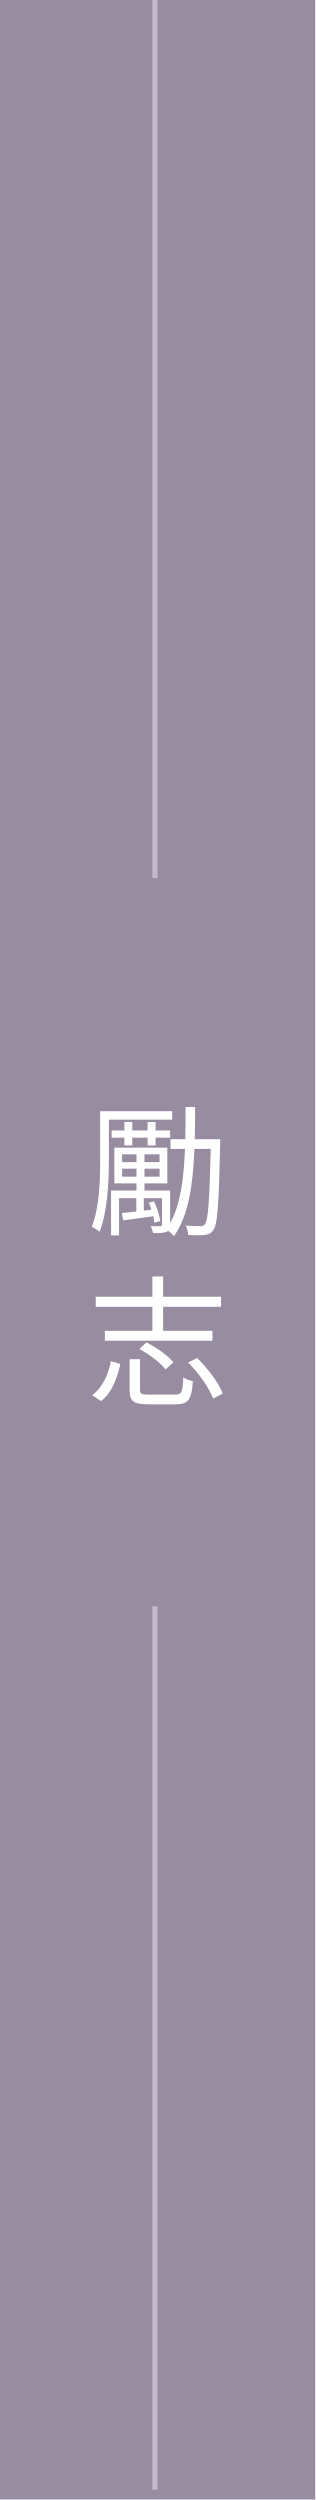
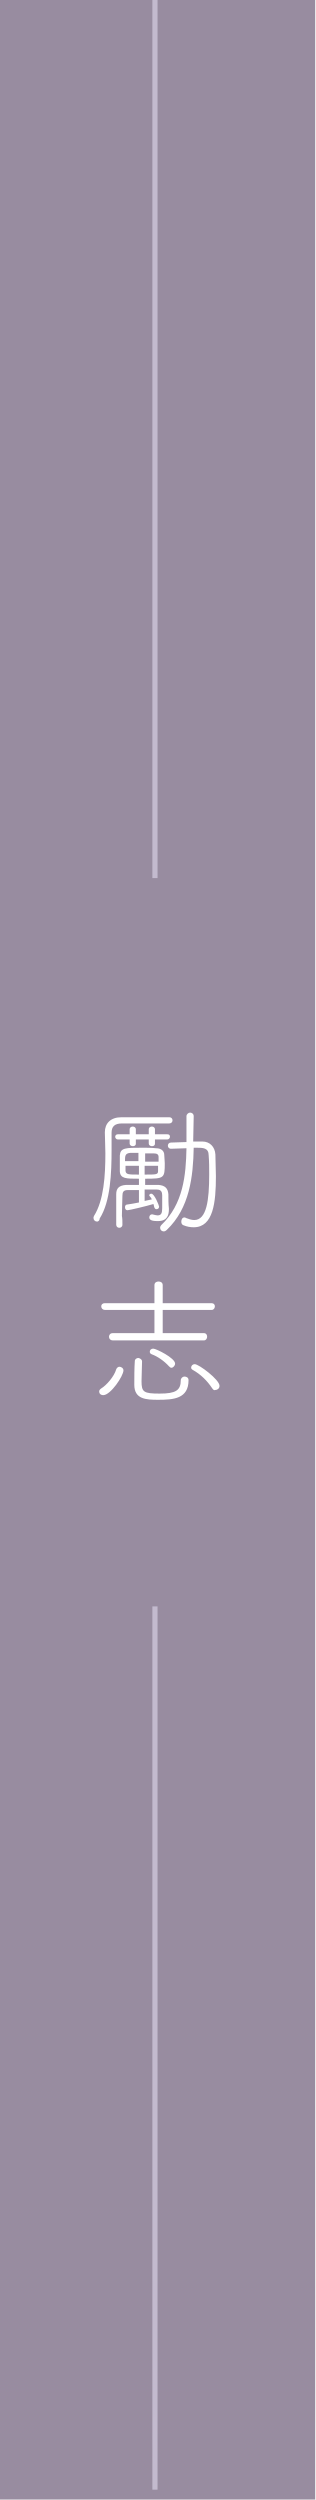
- <svg xmlns="http://www.w3.org/2000/svg" viewBox="0 0 61 484">
-   <defs>
-     <style>.cls-1{fill:#988ca0;}.cls-2{fill:none;stroke:#c3bace;stroke-miterlimit:10;}.cls-3{font-size:27.23px;fill:#fff;font-family:TsukuBRdGothic-Regular-83pv-RKSJ-H, Tsukushi B Round Gothic;}</style>
-   </defs>
-   <g id="Layer_11" data-name="Layer 11">
-     <rect class="cls-1" width="61" height="483.89" />
+ <svg xmlns="http://www.w3.org/2000/svg" version="1.1" id="Layer_1" x="0px" y="0px" viewBox="0 0 61 484" style="enable-background:new 0 0 61 484;" xml:space="preserve">
+   <style type="text/css">
+ 	.st0{fill:#988CA0;}
+ 	.st1{fill:#C3BACE;}
+ 	.st2{enable-background:new    ;}
+ 	.st3{fill:#FFFFFF;}
+ </style>
+   <g id="Layer_11">
+     <rect class="st0" width="61" height="483.9" />
  </g>
  <g id="勵志">
-     <line class="cls-2" x1="30" x2="30" y2="170" />
-     <line class="cls-2" x1="30" y1="311" x2="30" y2="482" />
-     <text class="cls-3" transform="translate(17 237)">勵<tspan x="0" y="33">志</tspan>
-     </text>
+     <g>
+       <rect x="29.5" class="st1" width="1" height="170" />
+     </g>
+     <g>
+       <rect x="29.5" y="311" class="st1" width="1" height="171" />
+     </g>
+     <g class="st2">
+       <path class="st3" d="M18.8,236.5c-0.4,0-0.7-0.3-0.7-0.7c0-0.1,0-0.2,0.1-0.4c1.9-3,2.2-7.8,2.2-12.1c0-1.4-0.1-2.8-0.1-4v-0.1    c0-1.7,1.1-2.9,3.2-2.9h2.6c2.2,0,4.5,0,6.7,0c0.4,0,0.6,0.3,0.6,0.6c0,0.3-0.2,0.6-0.7,0.6c-1.5,0-3.2,0-4.8,0s-3.1,0-4.3,0    c-1.4,0-2,0.6-2,1.8c0,1,0,2.1,0,3.3c0,4.5-0.2,10-2.3,13.3C19.3,236.3,19,236.5,18.8,236.5z M30,220.6v0.8c0,0.4-0.3,0.5-0.6,0.5    c-0.3,0-0.6-0.2-0.6-0.5v-0.8h-2.5v0.8c0,0.4-0.3,0.5-0.6,0.5c-0.3,0-0.6-0.2-0.6-0.5v-0.8l-2.3,0c-0.3,0-0.5-0.3-0.5-0.5    c0-0.3,0.2-0.5,0.5-0.5l2.3,0v-1c0-0.3,0.3-0.5,0.6-0.5c0.3,0,0.6,0.2,0.6,0.5v1h2.5v-1c0-0.3,0.3-0.5,0.6-0.5    c0.3,0,0.6,0.2,0.6,0.5v1l2.4,0c0.4,0,0.5,0.2,0.5,0.5c0,0.2-0.2,0.5-0.5,0.5L30,220.6z M23.7,237.1c0,0.4-0.3,0.6-0.6,0.6    c-0.3,0-0.6-0.2-0.6-0.6c0-2,0-4.2,0-5.9c0-1.1,0.5-1.7,1.9-1.8c0.4,0,1.4,0,2.5,0v-1.2c-2.5,0-3.6,0-3.7-1.4c0-0.4,0-1,0-1.5    c0-0.5,0-1.1,0-1.6c0.1-1.5,1.1-1.5,4.4-1.5c0.9,0,1.7,0,2.6,0.1c1.1,0,1.6,0.6,1.6,1.3c0,0.5,0.1,1,0.1,1.6c0,2.9-0.1,3-3.8,3    v1.2c1.1,0,2.2,0,2.6,0c1.2,0.1,1.8,0.6,1.9,1.8c0,0.9,0,1.9,0.1,2.8v0.1c0,1.1-0.3,2.3-2.1,2.3c-0.6,0-1.7,0-1.7-0.7    c0-0.3,0.2-0.6,0.5-0.6c0.1,0,0.1,0,0.1,0c0.4,0.1,0.8,0.2,1,0.2c0.7,0,0.9-0.4,0.9-1.4c0-0.8,0-1.7,0-2.5c0-0.6-0.2-1.1-1-1.1H28    v2.2c0.5-0.1,1-0.2,1.4-0.3c-0.1-0.2-0.2-0.4-0.4-0.6c-0.1-0.1-0.1-0.1-0.1-0.2c0-0.2,0.2-0.3,0.4-0.3c0.6,0,1.5,2.3,1.5,2.5    c0,0.3-0.2,0.5-0.5,0.5c-0.2,0-0.3-0.1-0.4-0.3c-0.1-0.2-0.1-0.5-0.2-0.7c-1.3,0.4-4.7,1.2-5,1.2c-0.4,0-0.5-0.3-0.5-0.6    c0-0.2,0.1-0.5,0.4-0.5c0.6-0.1,1.4-0.2,2.3-0.4v-2.4h-2.2c-0.8,0-1,0.4-1,1.1c0,1-0.1,2.5-0.1,3.9    C23.7,235.9,23.7,236.5,23.7,237.1L23.7,237.1z M26.9,223.2c-0.6,0-1.2,0-1.7,0c-1,0.1-1,0.6-1,1.6h2.6V223.2z M26.9,225.7h-2.6    c0,0.4,0,0.7,0,1c0.1,0.7,0.6,0.7,2.6,0.7V225.7z M30.7,224.9c0-0.3,0-0.6,0-0.9c0-0.5-0.3-0.7-0.9-0.7c-0.5,0-1.1,0-1.7,0v1.6    H30.7z M28,225.7v1.7c2.3,0,2.6,0,2.6-0.7c0-0.3,0-0.6,0-1H28z M36.1,216.1c0-0.4,0.4-0.7,0.7-0.7c0.3,0,0.7,0.2,0.7,0.7l-0.1,4.9    c0.6,0,1.2,0,1.8,0c1.4,0,2.4,1,2.5,2.5c0,1.4,0.1,2.8,0.1,4.2c0,5.1-0.5,9.9-4.3,9.9c-0.6,0-1.3-0.1-2-0.4    c-0.3-0.1-0.4-0.4-0.4-0.7c0-0.4,0.2-0.8,0.6-0.8c0.1,0,0.2,0,0.3,0.1c0.5,0.2,1.1,0.4,1.6,0.4c2.4,0,2.9-3.8,2.9-8.8    c0-1.3,0-2.5-0.1-3.7c0-1.5-1.1-1.5-2.4-1.5h-0.5c-0.1,5.6-0.8,11.7-5.2,15.9c-0.2,0.2-0.4,0.3-0.6,0.3c-0.4,0-0.7-0.3-0.7-0.7    c0-0.2,0.1-0.4,0.2-0.5c4.3-4.1,4.8-9.7,4.9-14.9c-1,0-2,0.1-3,0.1c-0.4,0-0.6-0.3-0.6-0.6c0-0.3,0.2-0.6,0.6-0.6c1,0,2-0.1,3-0.1    V216.1z" />
+     </g>
+     <g class="st2">
+       <path class="st3" d="M19.2,269.4c0-0.2,0.1-0.4,0.4-0.6c1-0.6,2.5-2.3,2.9-3.7c0.1-0.3,0.4-0.5,0.6-0.5c0.4,0,0.8,0.3,0.8,0.7    c0,1.1-2.5,4.8-3.9,4.8C19.5,270.1,19.2,269.8,19.2,269.4z M21.8,259.5c-0.4,0-0.7-0.3-0.7-0.7c0-0.3,0.2-0.7,0.7-0.7l8.1,0v-4.5    h-9.6c-0.4,0-0.7-0.3-0.7-0.7c0-0.3,0.2-0.6,0.7-0.6h9.6v-3.5c0-0.5,0.4-0.7,0.8-0.7c0.4,0,0.8,0.2,0.8,0.7v3.5H41    c0.4,0,0.6,0.3,0.6,0.6c0,0.3-0.2,0.7-0.6,0.7h-9.5l0,4.5l8,0c0.4,0,0.6,0.3,0.6,0.7c0,0.3-0.2,0.7-0.6,0.7H21.8z M27.5,263.6    c0,1-0.1,2.7-0.1,3.8c0,2.1,0.4,2.4,3.5,2.4c3.1,0,4.1-0.6,4.1-2.6c0-0.4,0.4-0.7,0.7-0.7c0.4,0,0.8,0.2,0.8,0.7    c0,3.6-2.9,3.8-5.9,3.8c-2.3,0-4.6-0.1-4.6-2.9c0-1.2,0-3.3,0.1-4.6c0-0.4,0.4-0.6,0.7-0.6C27.2,263,27.5,263.2,27.5,263.6    L27.5,263.6z M32.7,264.5c-0.9-1-2.2-1.9-3.3-2.3c-0.3-0.1-0.4-0.3-0.4-0.5c0-0.3,0.2-0.6,0.7-0.6c0.5,0,4.2,1.8,4.2,2.9    c0,0.4-0.4,0.8-0.7,0.8C33,264.8,32.9,264.7,32.7,264.5z M41.1,268.8c-1-1.5-2.2-2.7-3.8-3.6c-0.2-0.1-0.3-0.3-0.3-0.4    c0-0.4,0.3-0.7,0.7-0.7c0.8,0,4.8,3,4.8,4.2c0,0.5-0.4,0.8-0.8,0.8C41.5,269.2,41.3,269.1,41.1,268.8z" />
+     </g>
  </g>
</svg>
